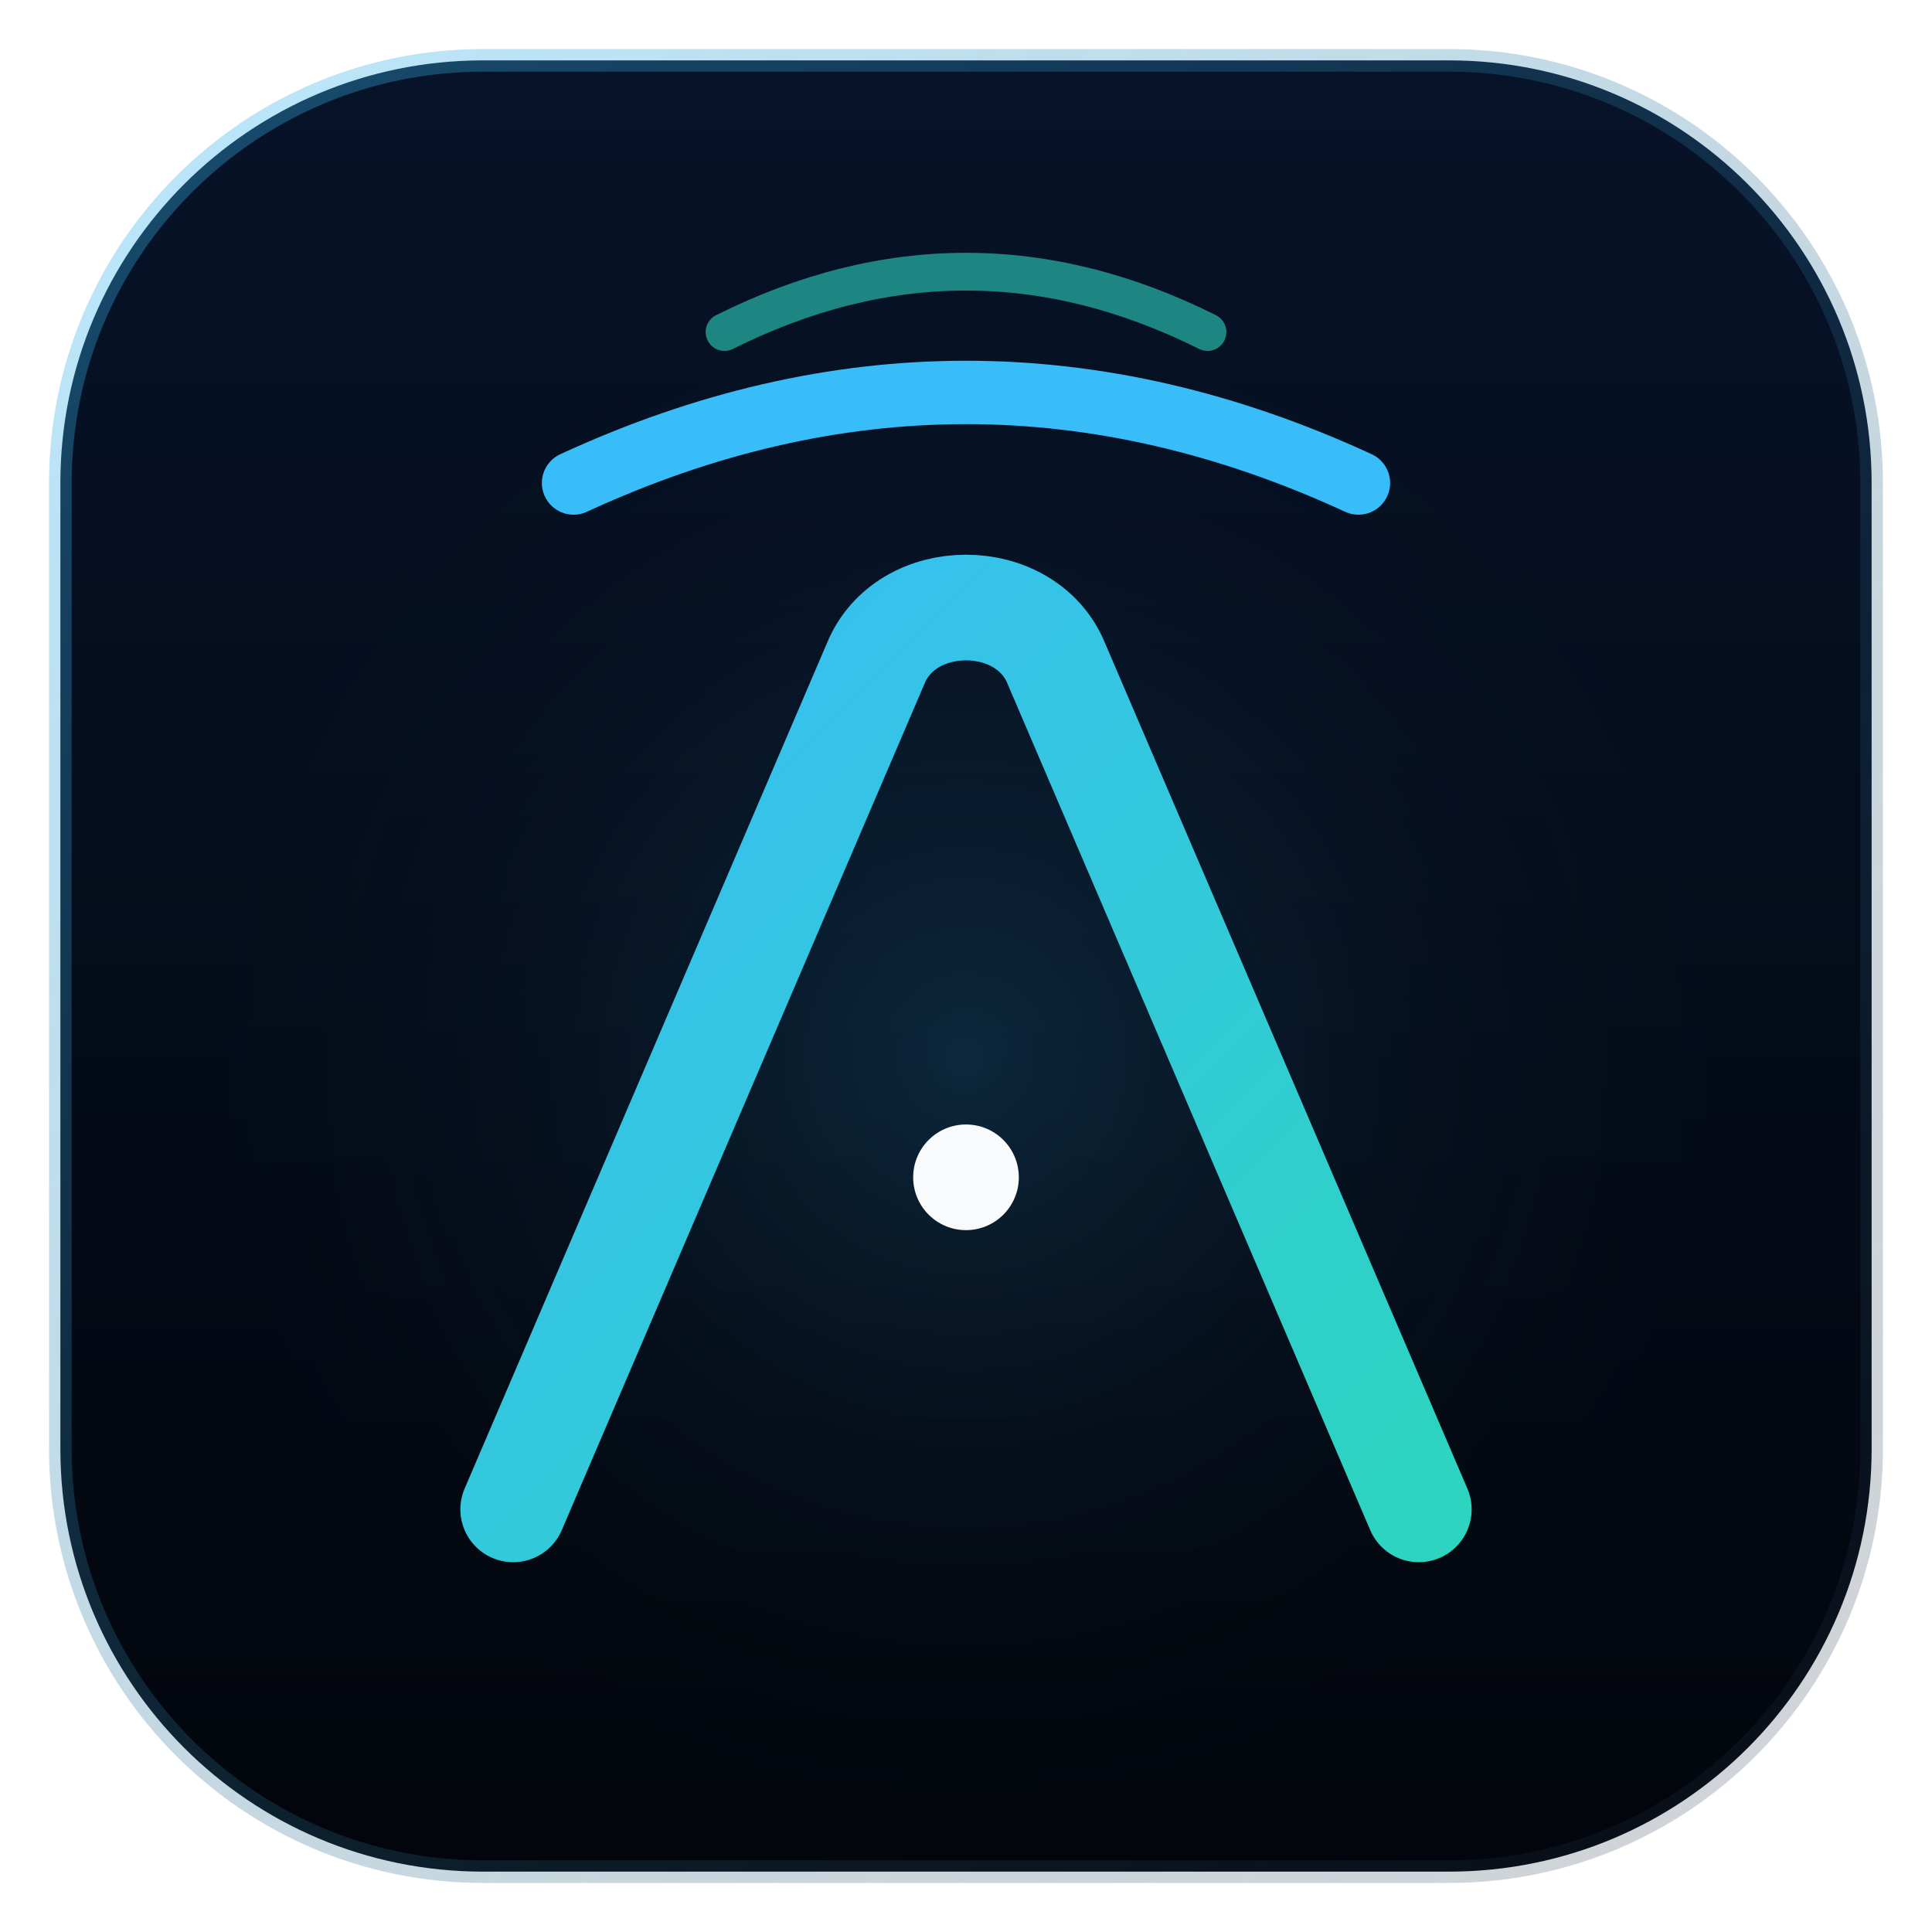
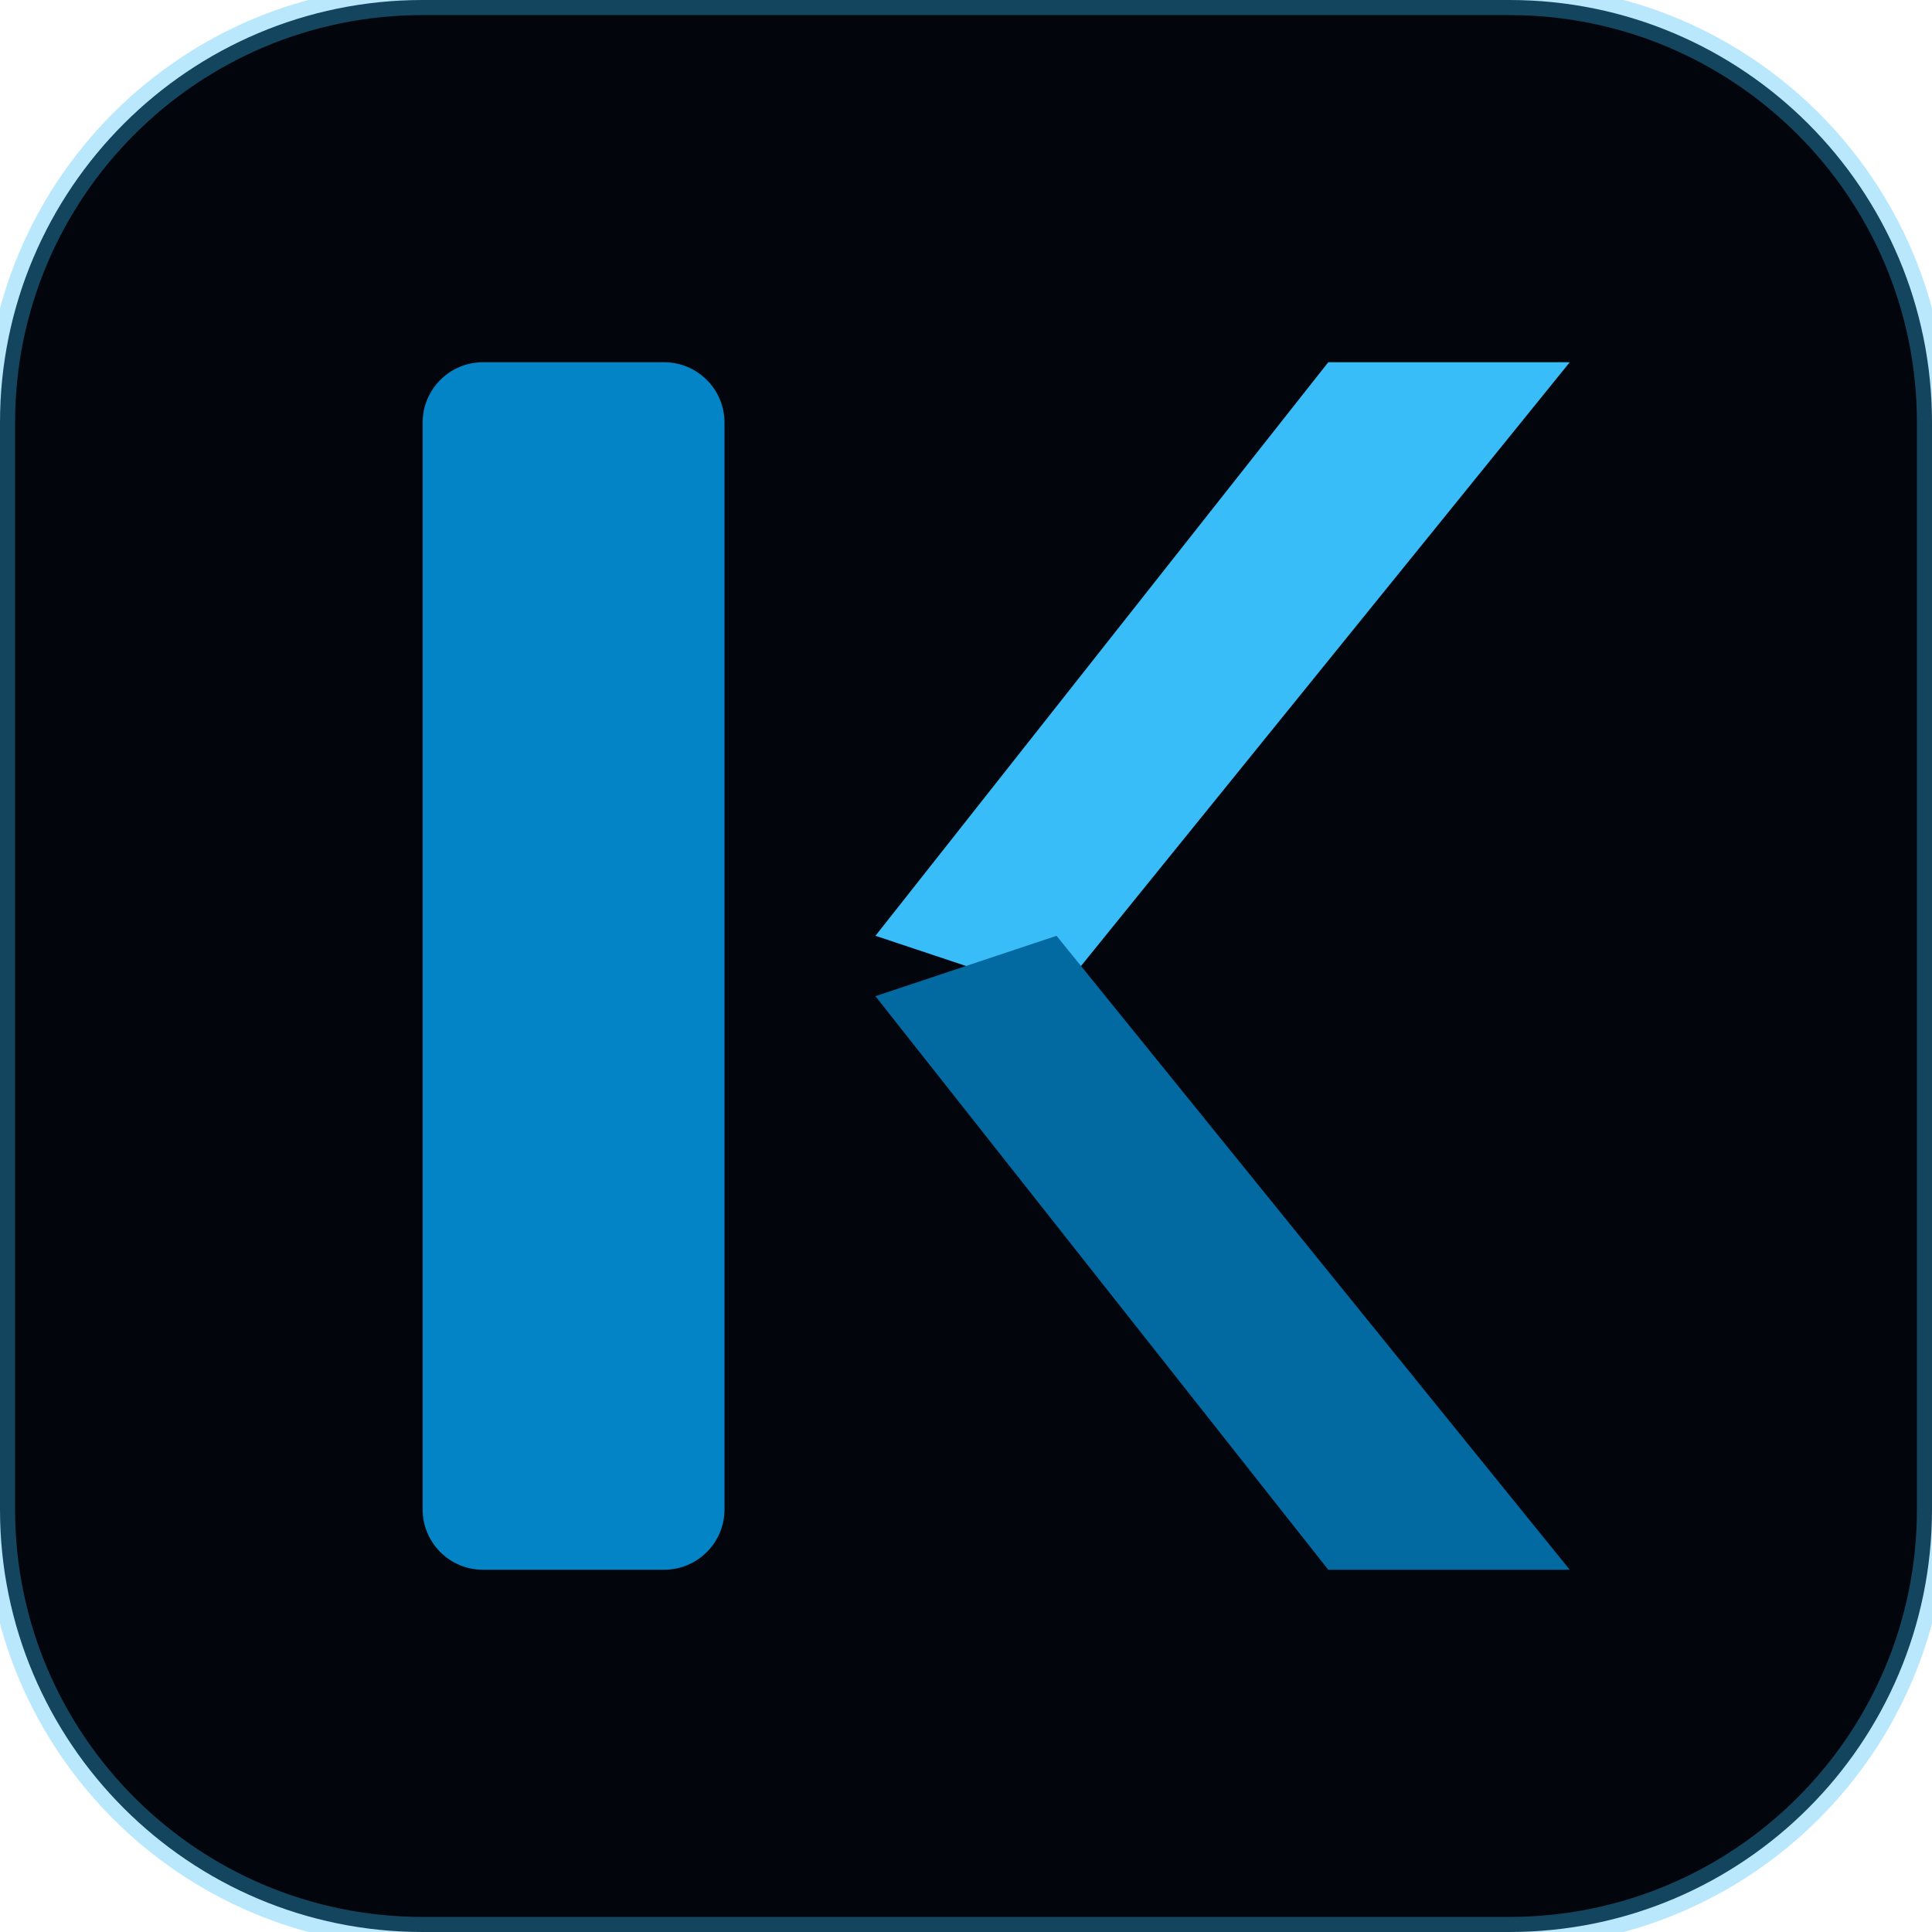
- <svg xmlns="http://www.w3.org/2000/svg" viewBox="0 0 128 128" width="128" height="128">
-   <defs>
-     <linearGradient id="abos-grad" x1="0%" y1="0%" x2="100%" y2="100%">
-       <stop offset="0%" stop-color="#38bdf8" />
-       <stop offset="100%" stop-color="#2dd4bf" />
-     </linearGradient>
-     <linearGradient id="abos-bg" x1="0%" y1="0%" x2="0%" y2="100%">
-       <stop offset="0%" stop-color="#071329" />
-       <stop offset="100%" stop-color="#02050b" />
-     </linearGradient>
-     <linearGradient id="abos-border" x1="0%" y1="0%" x2="100%" y2="100%">
-       <stop offset="0%" stop-color="#38bdf8" stop-opacity="0.35" />
-       <stop offset="100%" stop-color="#1e293b" stop-opacity="0.2" />
-     </linearGradient>
-     <radialGradient id="abos-glow" cx="50%" cy="55%" r="45%">
-       <stop offset="0%" stop-color="#38bdf8" stop-opacity="0.16" />
-       <stop offset="100%" stop-color="#02050b" stop-opacity="0" />
-     </radialGradient>
-   </defs>
-   <rect x="4" y="4" width="120" height="120" rx="28" fill="url(#abos-bg)" />
-   <rect x="4" y="4" width="120" height="120" rx="28" fill="url(#abos-glow)" />
-   <rect x="4" y="4" width="120" height="120" rx="28" fill="none" stroke="url(#abos-border)" stroke-width="1.5" />
-   <path d="M 48 22 Q 64 14 80 22" fill="none" stroke="#2dd4bf" stroke-width="2.5" stroke-linecap="round" opacity="0.6" />
-   <path d="M 38 32 Q 64 20 90 32" fill="none" stroke="#38bdf8" stroke-width="4.2" stroke-linecap="round" />
-   <path d="M 34 100 L 58 44 C 60 39, 68 39, 70 44 L 94 100" fill="none" stroke="url(#abos-grad)" stroke-width="7" stroke-linecap="round" stroke-linejoin="round" />
-   <line x1="44" y1="78" x2="84" y2="78" stroke="url(#abos-grad)" stroke-width="5.5" stroke-linecap="round" />
-   <circle cx="64" cy="78" r="3.5" fill="#f8fafc" />
+ <svg xmlns="http://www.w3.org/2000/svg" viewBox="0 0 128 128" width="128" height="128" role="img" aria-label="ABOS - Keller Systems">
+   <rect width="128" height="128" rx="28" fill="#02050b" stroke="rgba(56,189,248,0.35)" stroke-width="2" />
+   <rect x="28" y="24" width="20" height="80" rx="4" fill="#0284c7" />
+   <path d="M58 62 L88 24 H104 L70 66 Z" fill="#38bdf8" />
+   <path d="M70 62 L104 104 H88 L58 66 Z" fill="#0369a1" />
</svg>
